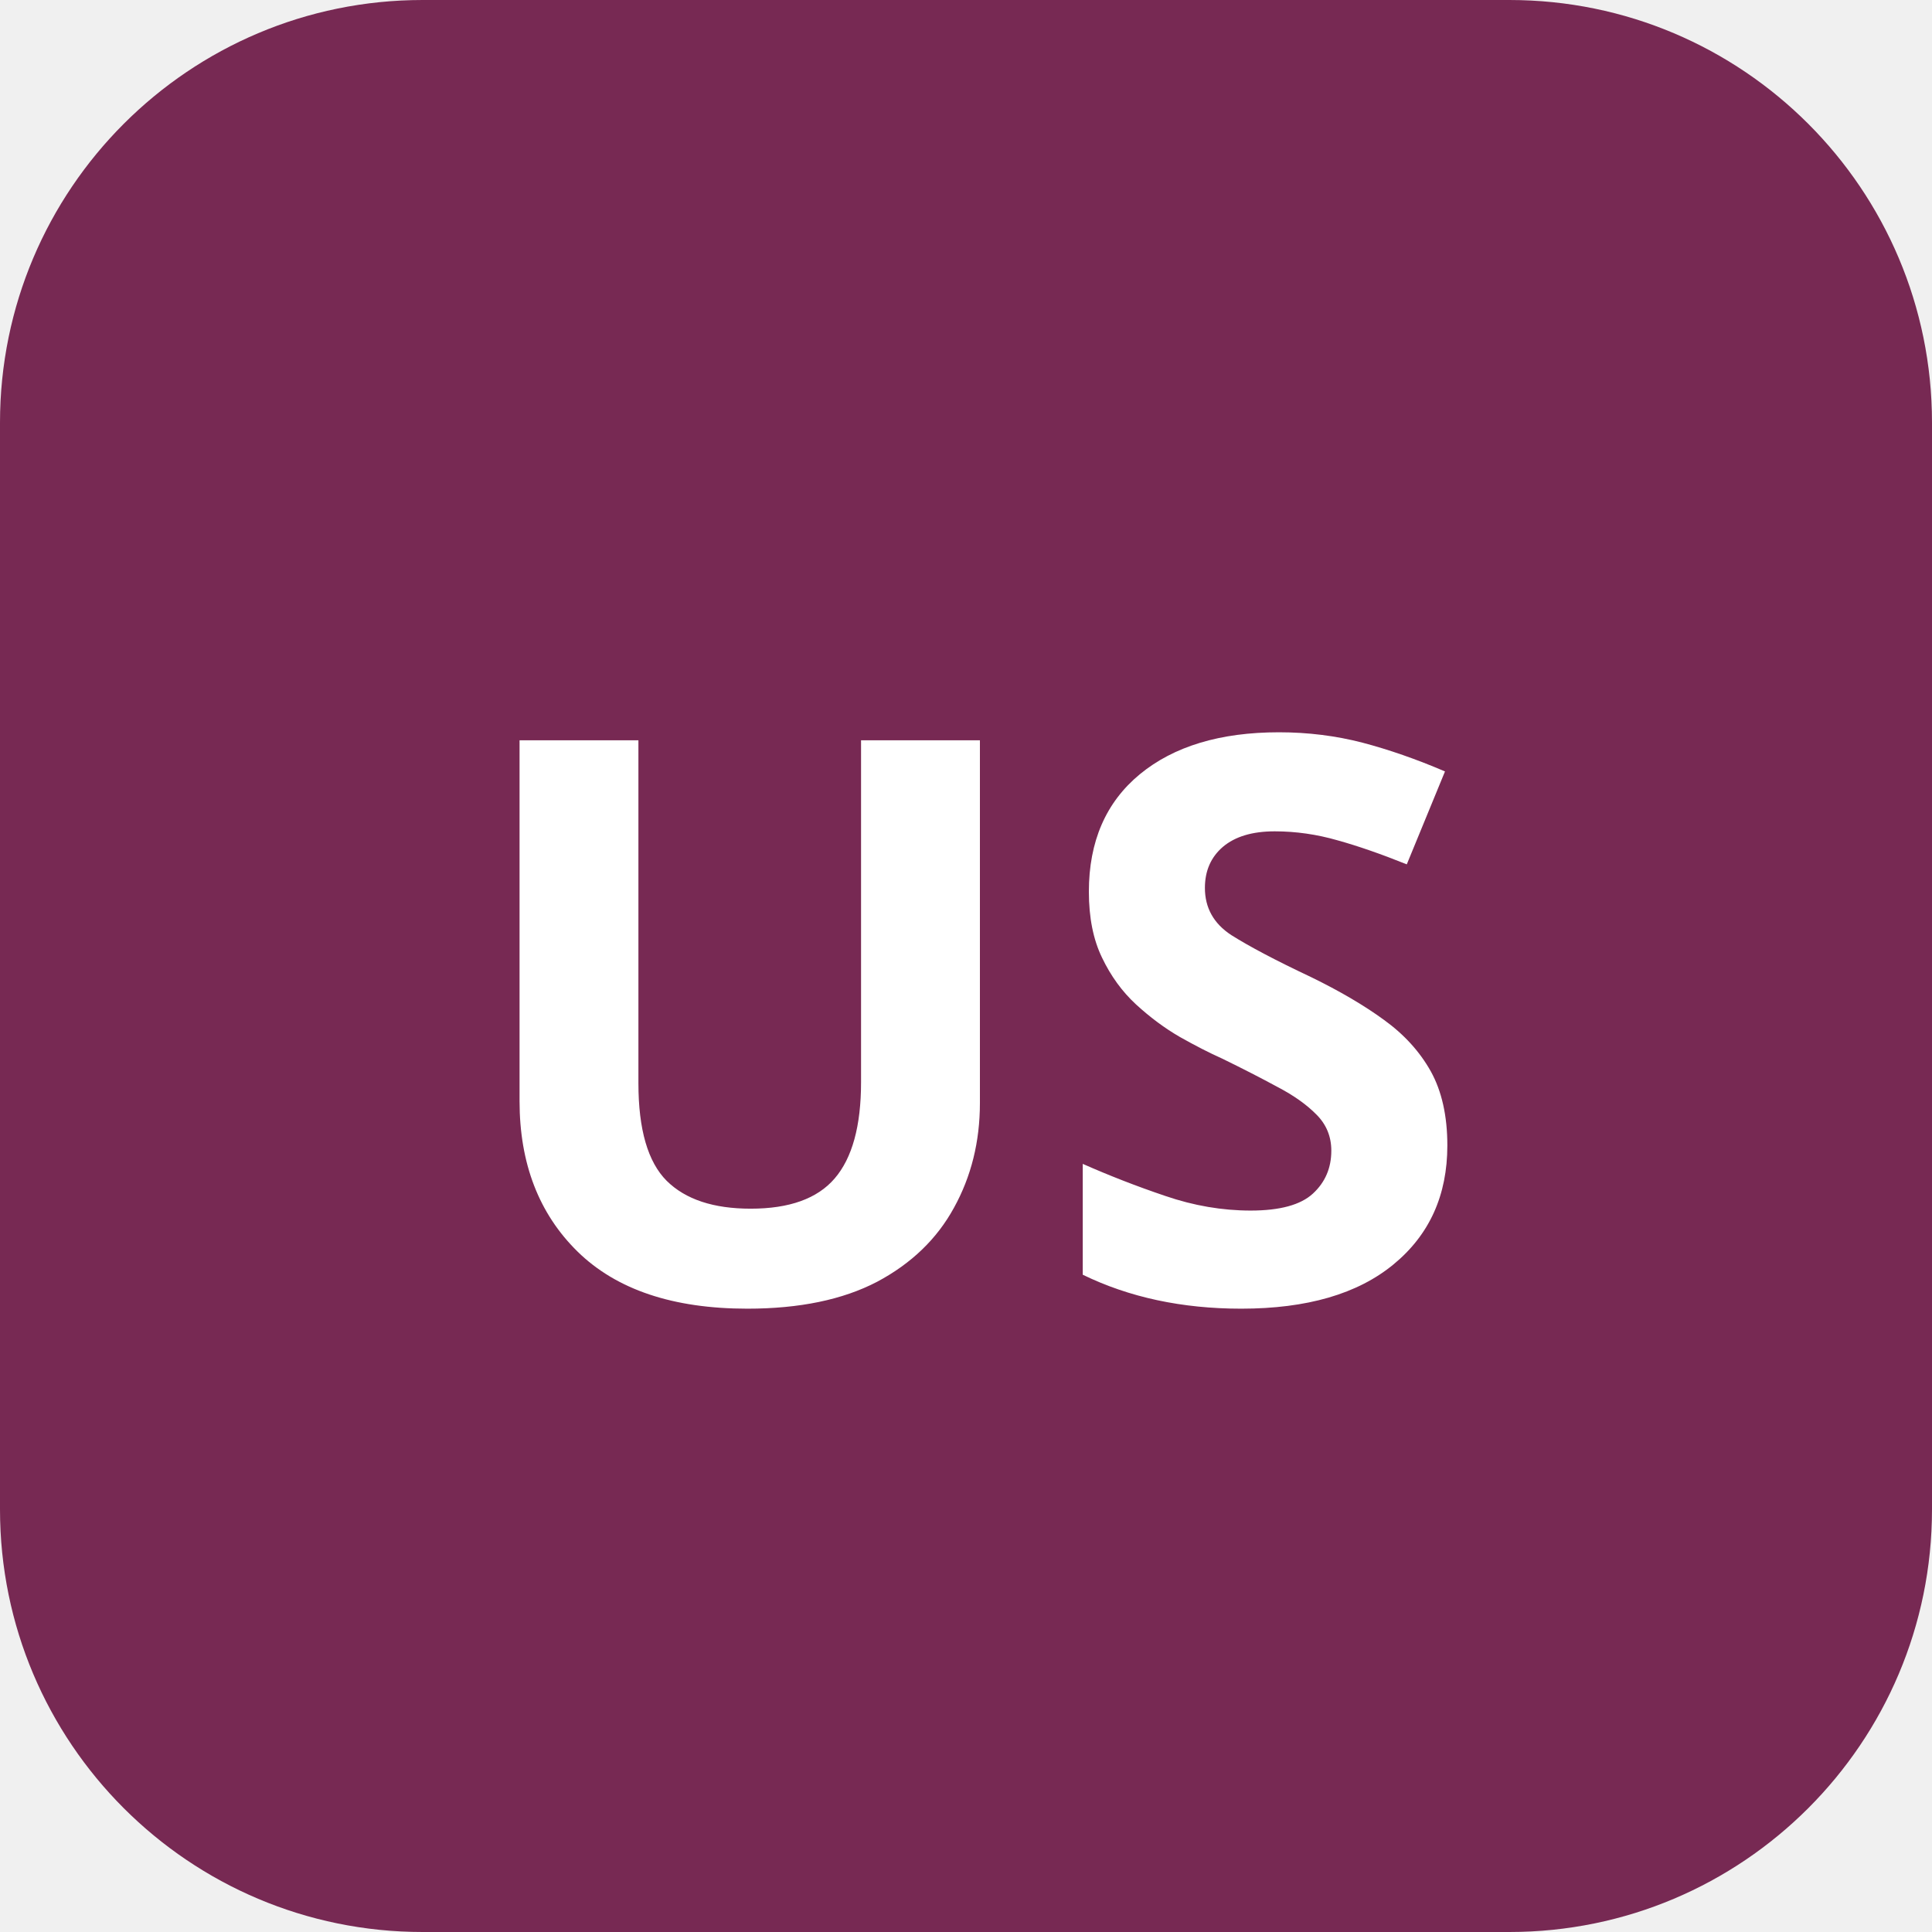
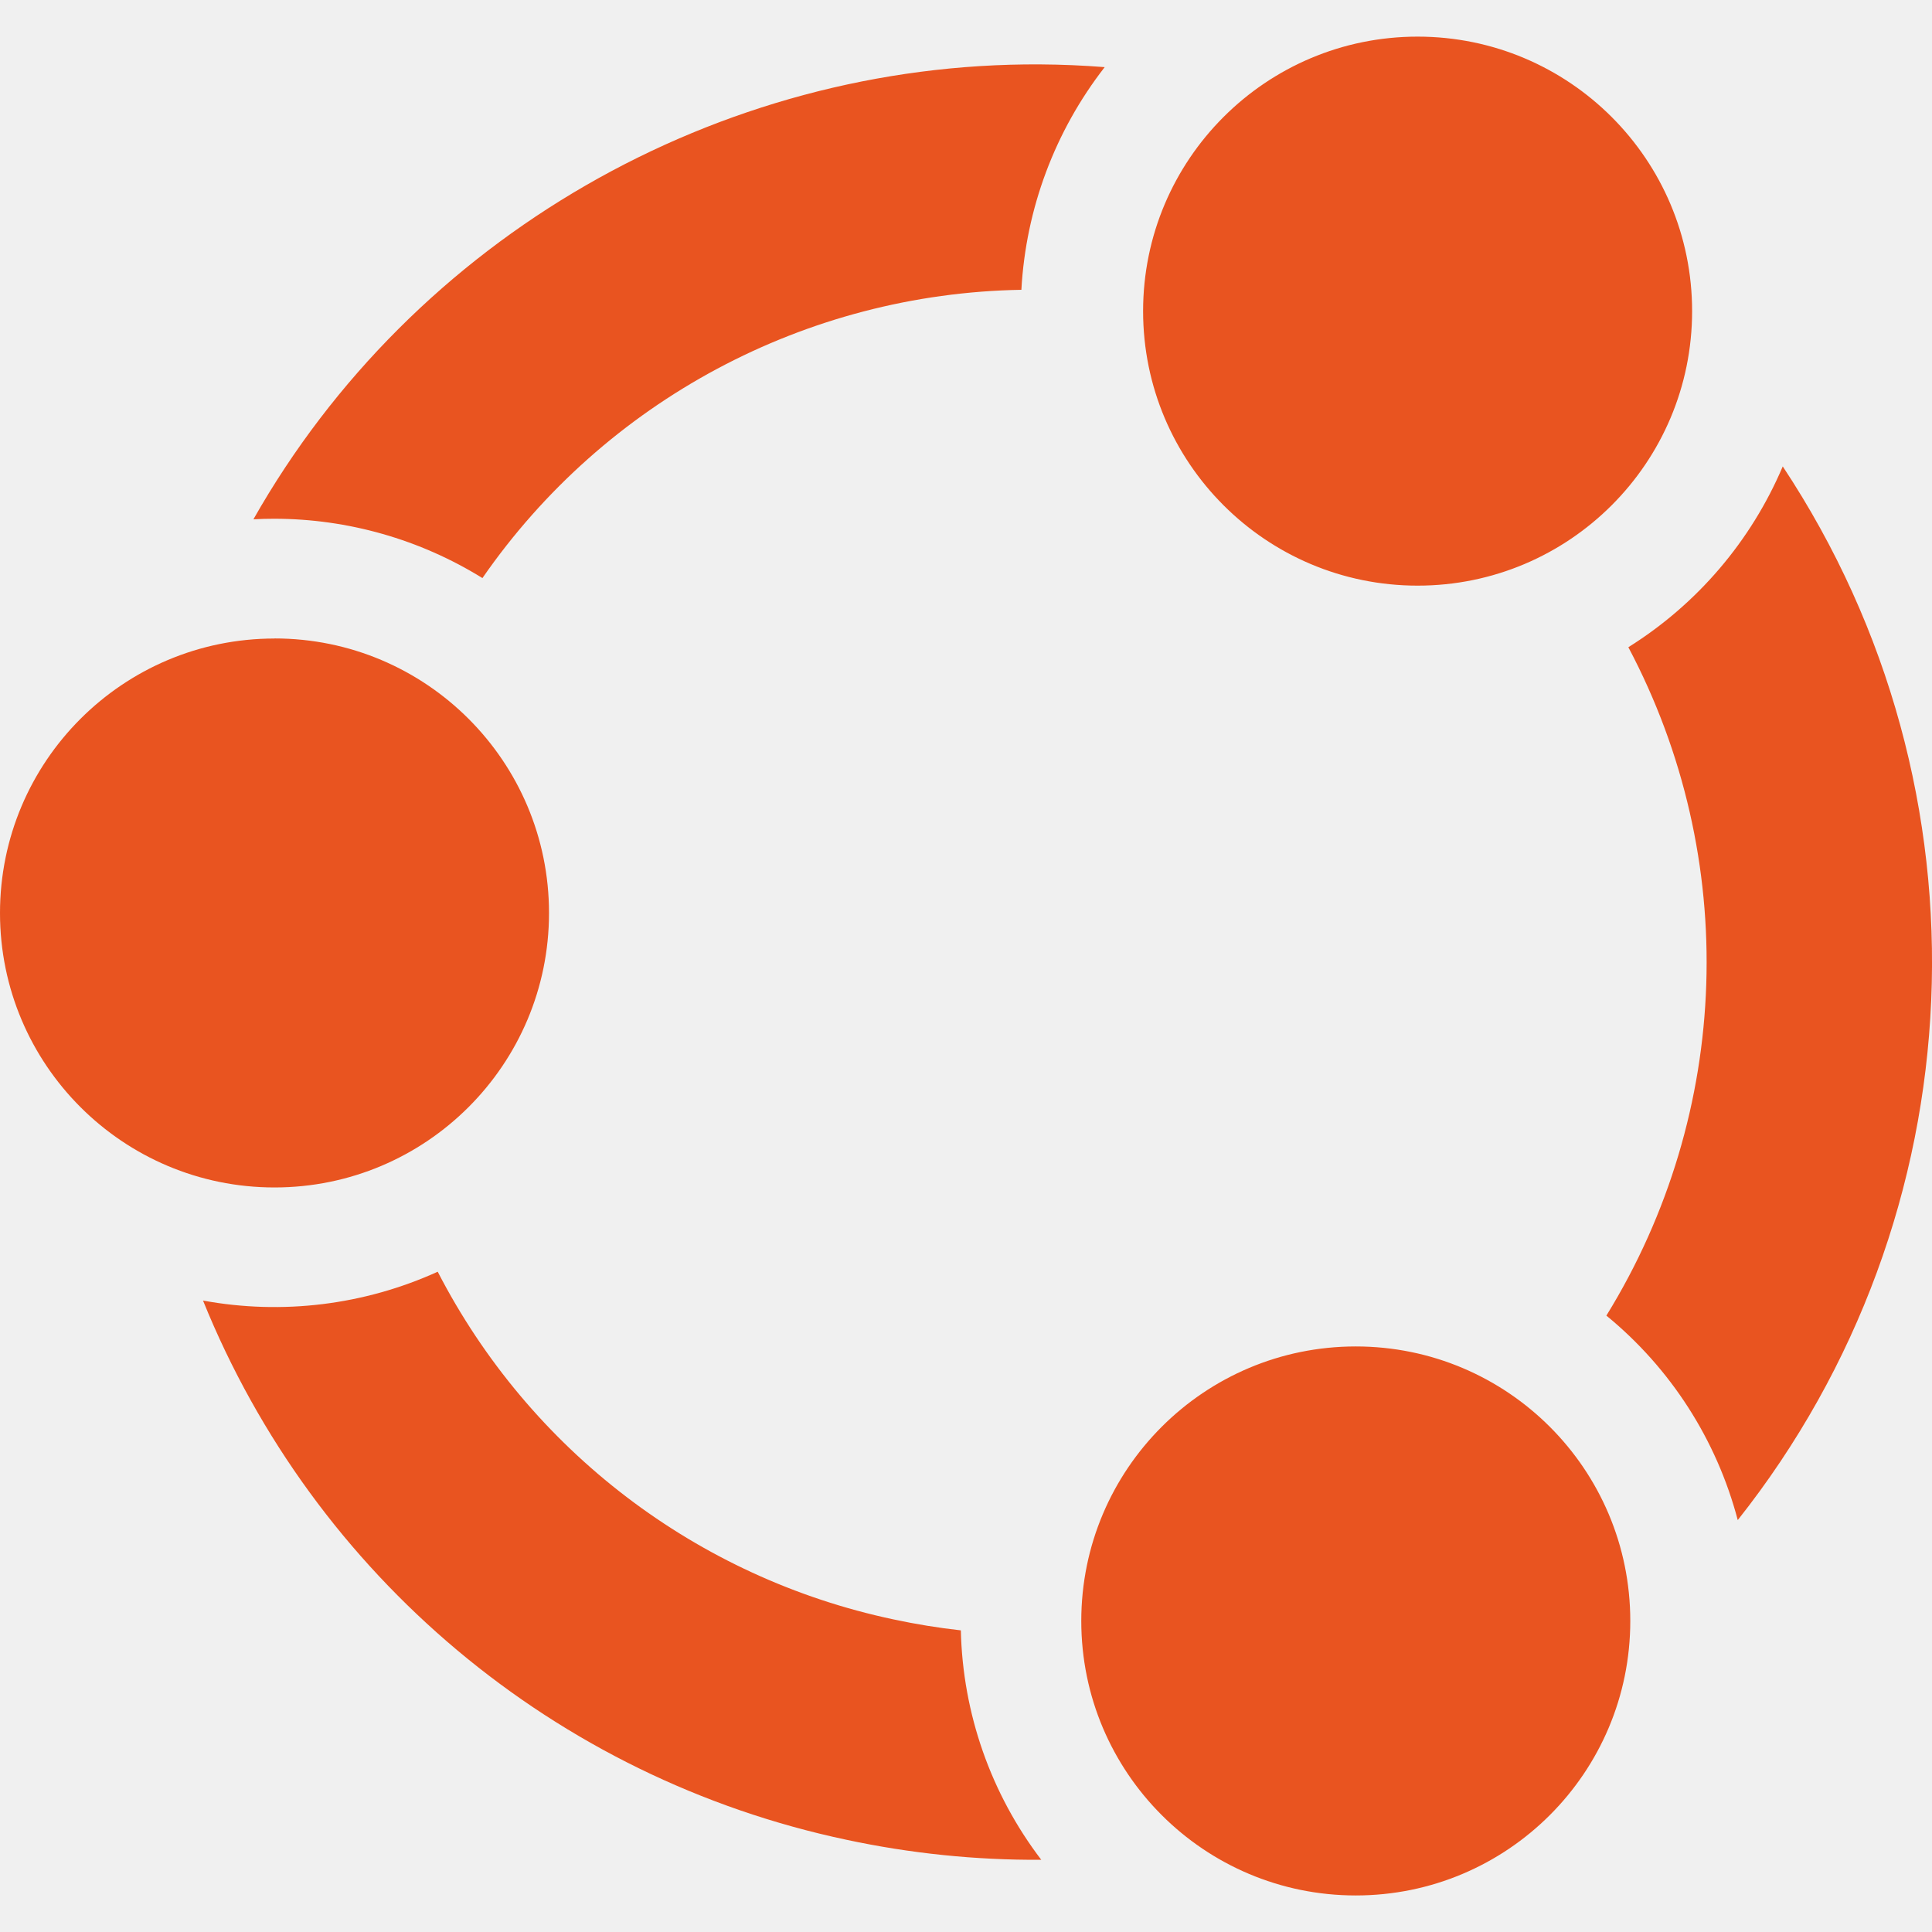
- <svg xmlns="http://www.w3.org/2000/svg" viewBox="0 0 64 64" role="img" aria-label="ubuntu-server">
-   <rect width="64" height="64" rx="14" fill="#772953" />
-   <text x="32" y="33" font-family="ui-sans-serif,system-ui,sans-serif" font-size="26" font-weight="700" fill="#fff" text-anchor="middle" dominant-baseline="central">US</text>
+ <svg xmlns="http://www.w3.org/2000/svg" fill="#E95420" role="img" viewBox="0 0 24 24">
+   <path d="M17.61.455a3.41 3.41 0 0 0-3.41 3.41 3.41 3.41 0 0 0 3.41 3.41 3.41 3.41 0 0 0 3.41-3.41 3.41 3.41 0 0 0-3.41-3.41zM12.92.8C8.923.777 5.137 2.941 3.148 6.451a4.5 4.5 0 0 1 .26-.007 4.92 4.92 0 0 1 2.585.737A8.316 8.316 0 0 1 12.688 3.6 4.944 4.944 0 0 1 13.723.834 11.008 11.008 0 0 0 12.92.8zm9.226 4.994a4.915 4.915 0 0 1-1.918 2.246 8.36 8.36 0 0 1-.273 8.303 4.89 4.89 0 0 1 1.632 2.54 11.156 11.156 0 0 0 .559-13.089zM3.41 7.932A3.41 3.41 0 0 0 0 11.342a3.41 3.41 0 0 0 3.41 3.409 3.41 3.41 0 0 0 3.41-3.41 3.41 3.41 0 0 0-3.41-3.41zm2.027 7.866a4.908 4.908 0 0 1-2.915.358 11.1 11.1 0 0 0 7.991 6.698 11.234 11.234 0 0 0 2.422.249 4.879 4.879 0 0 1-.999-2.85 8.484 8.484 0 0 1-.836-.136 8.304 8.304 0 0 1-5.663-4.32zm11.405.928a3.41 3.41 0 0 0-3.41 3.41 3.41 3.41 0 0 0 3.41 3.41 3.41 3.41 0 0 0 3.41-3.41 3.41 3.41 0 0 0-3.41-3.41z" />
</svg>
